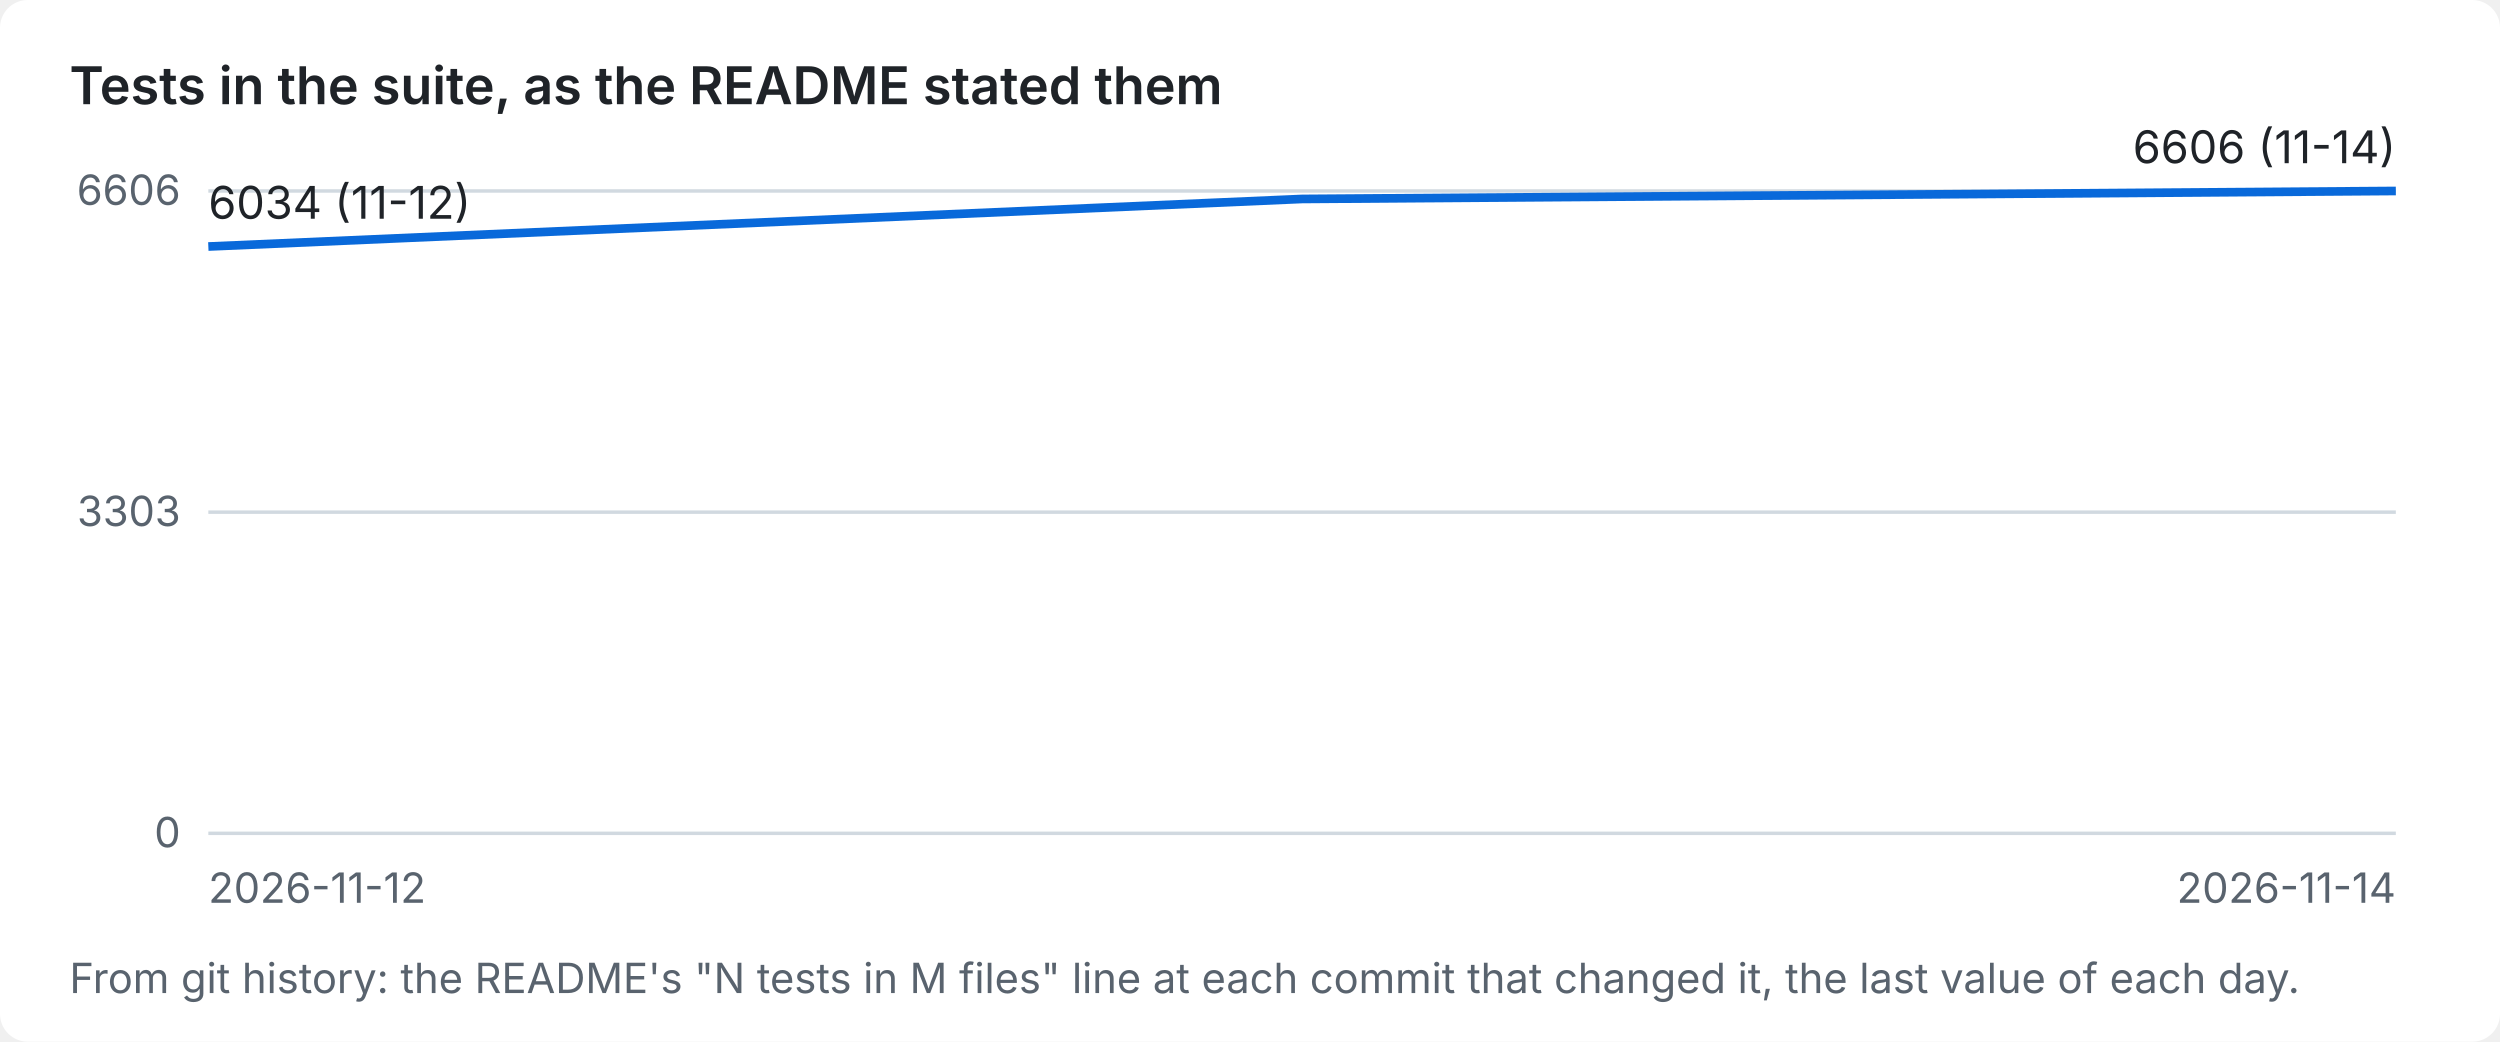
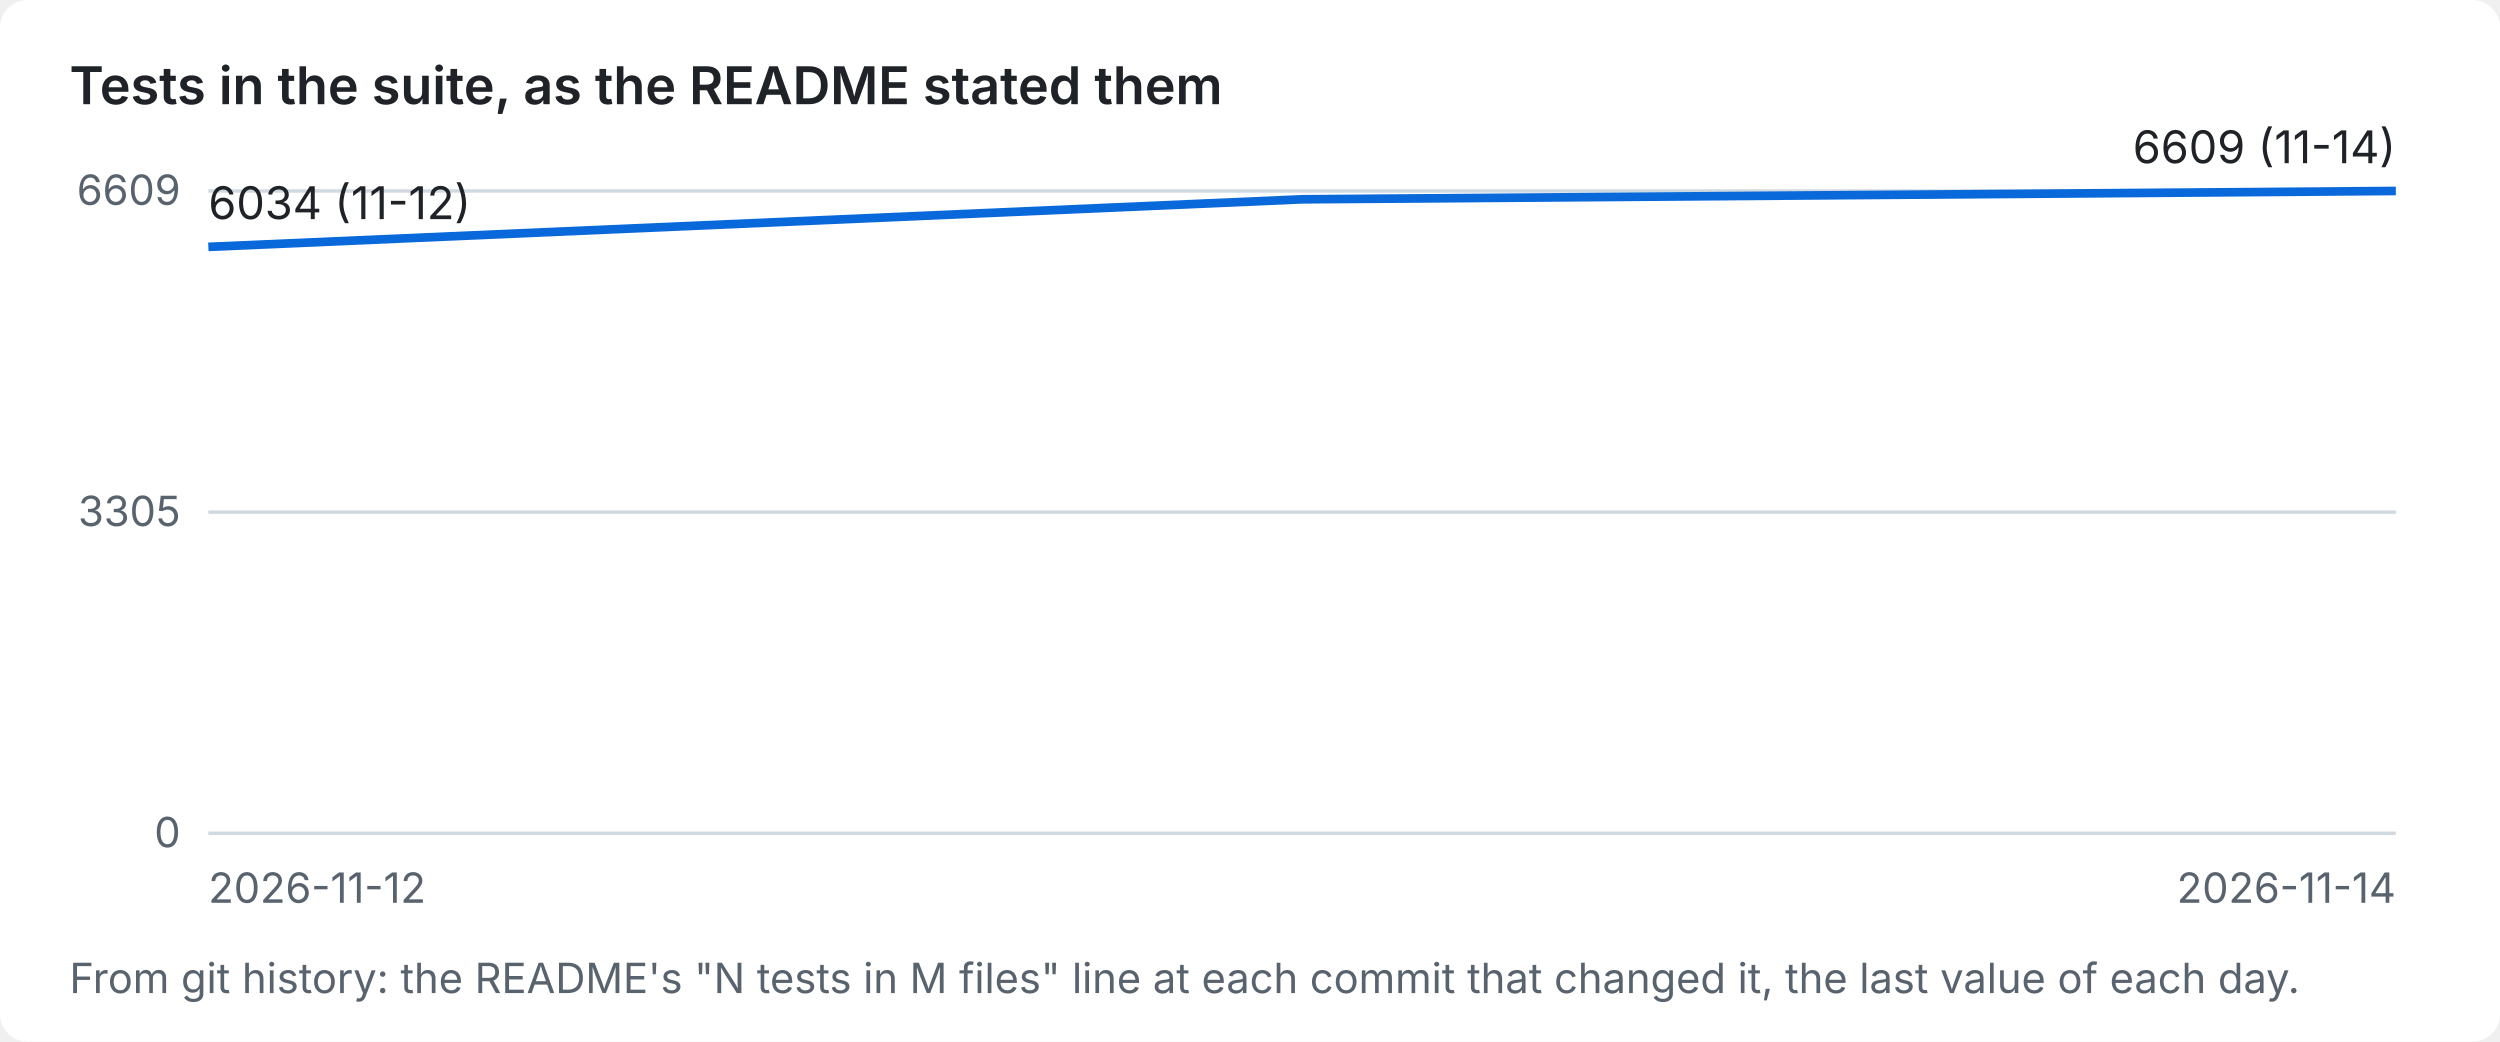
<svg xmlns="http://www.w3.org/2000/svg" width="720" height="300" viewBox="0 0 720 300" role="img" aria-label="Tests in the suite, as the README stated them">
  <style>
  .bg{fill:#ffffff}.t{fill:#1f2328;font:600 15px system-ui,-apple-system,Segoe UI,sans-serif}.l{fill:#1f2328;font:13px system-ui,-apple-system,Segoe UI,sans-serif}
  .s{fill:#59636e;font:12px system-ui,-apple-system,Segoe UI,sans-serif}.a{fill:#0969da}.b{fill:#bf8700}.g{stroke:#d1d9e0}.ln{stroke:#0969da;fill:none;stroke-width:2.5}
  @media (prefers-color-scheme: dark){.bg{fill:#0d1117}.t,.l{fill:#e6edf3}.s{fill:#9198a1}.a{fill:#4493f8}.b{fill:#d29922}.g{stroke:#3d444d}.ln{stroke:#4493f8}}
</style>
  <rect class="bg" width="720" height="300" rx="8" />
  <text class="t" x="20" y="30">Tests in the suite, as the README stated them</text>
  <line class="g" x1="60" x2="690" y1="240.0" y2="240.0" />
  <text class="s" x="52" y="244.0" text-anchor="end">0</text>
  <line class="g" x1="60" x2="690" y1="147.5" y2="147.5" />
-   <text class="s" x="52" y="151.5" text-anchor="end">3303</text>
+   <text class="s" x="52" y="151.5" text-anchor="end">3305</text>
  <line class="g" x1="60" x2="690" y1="55.0" y2="55.0" />
-   <text class="s" x="52" y="59.0" text-anchor="end">6606</text>
-   <path class="ln" d="M60.0,71.0 L375.0,57.3 L690.0,55.0" />
-   <text class="l" x="60.0" y="63.0" text-anchor="start">6034 (11-12)</text>
-   <text class="l" x="690.0" y="47.0" text-anchor="end">6606 (11-14)</text>
+   <text class="s" x="52" y="59.0" text-anchor="end">6609</text>
+   <path class="ln" d="M60.0,71.1 L375.0,57.4 L690.0,55.0" />
+   <text class="l" x="60.0" y="63.1" text-anchor="start">6034 (11-12)</text>
+   <text class="l" x="690.0" y="47.0" text-anchor="end">6609 (11-14)</text>
  <text class="s" x="60" y="260">2026-11-12</text>
  <text class="s" x="690" y="260" text-anchor="end">2026-11-14</text>
  <text class="s" x="20" y="286">From git history: the README's "N tests in M files" line at each commit that changed it, the last value of each day.</text>
</svg>
